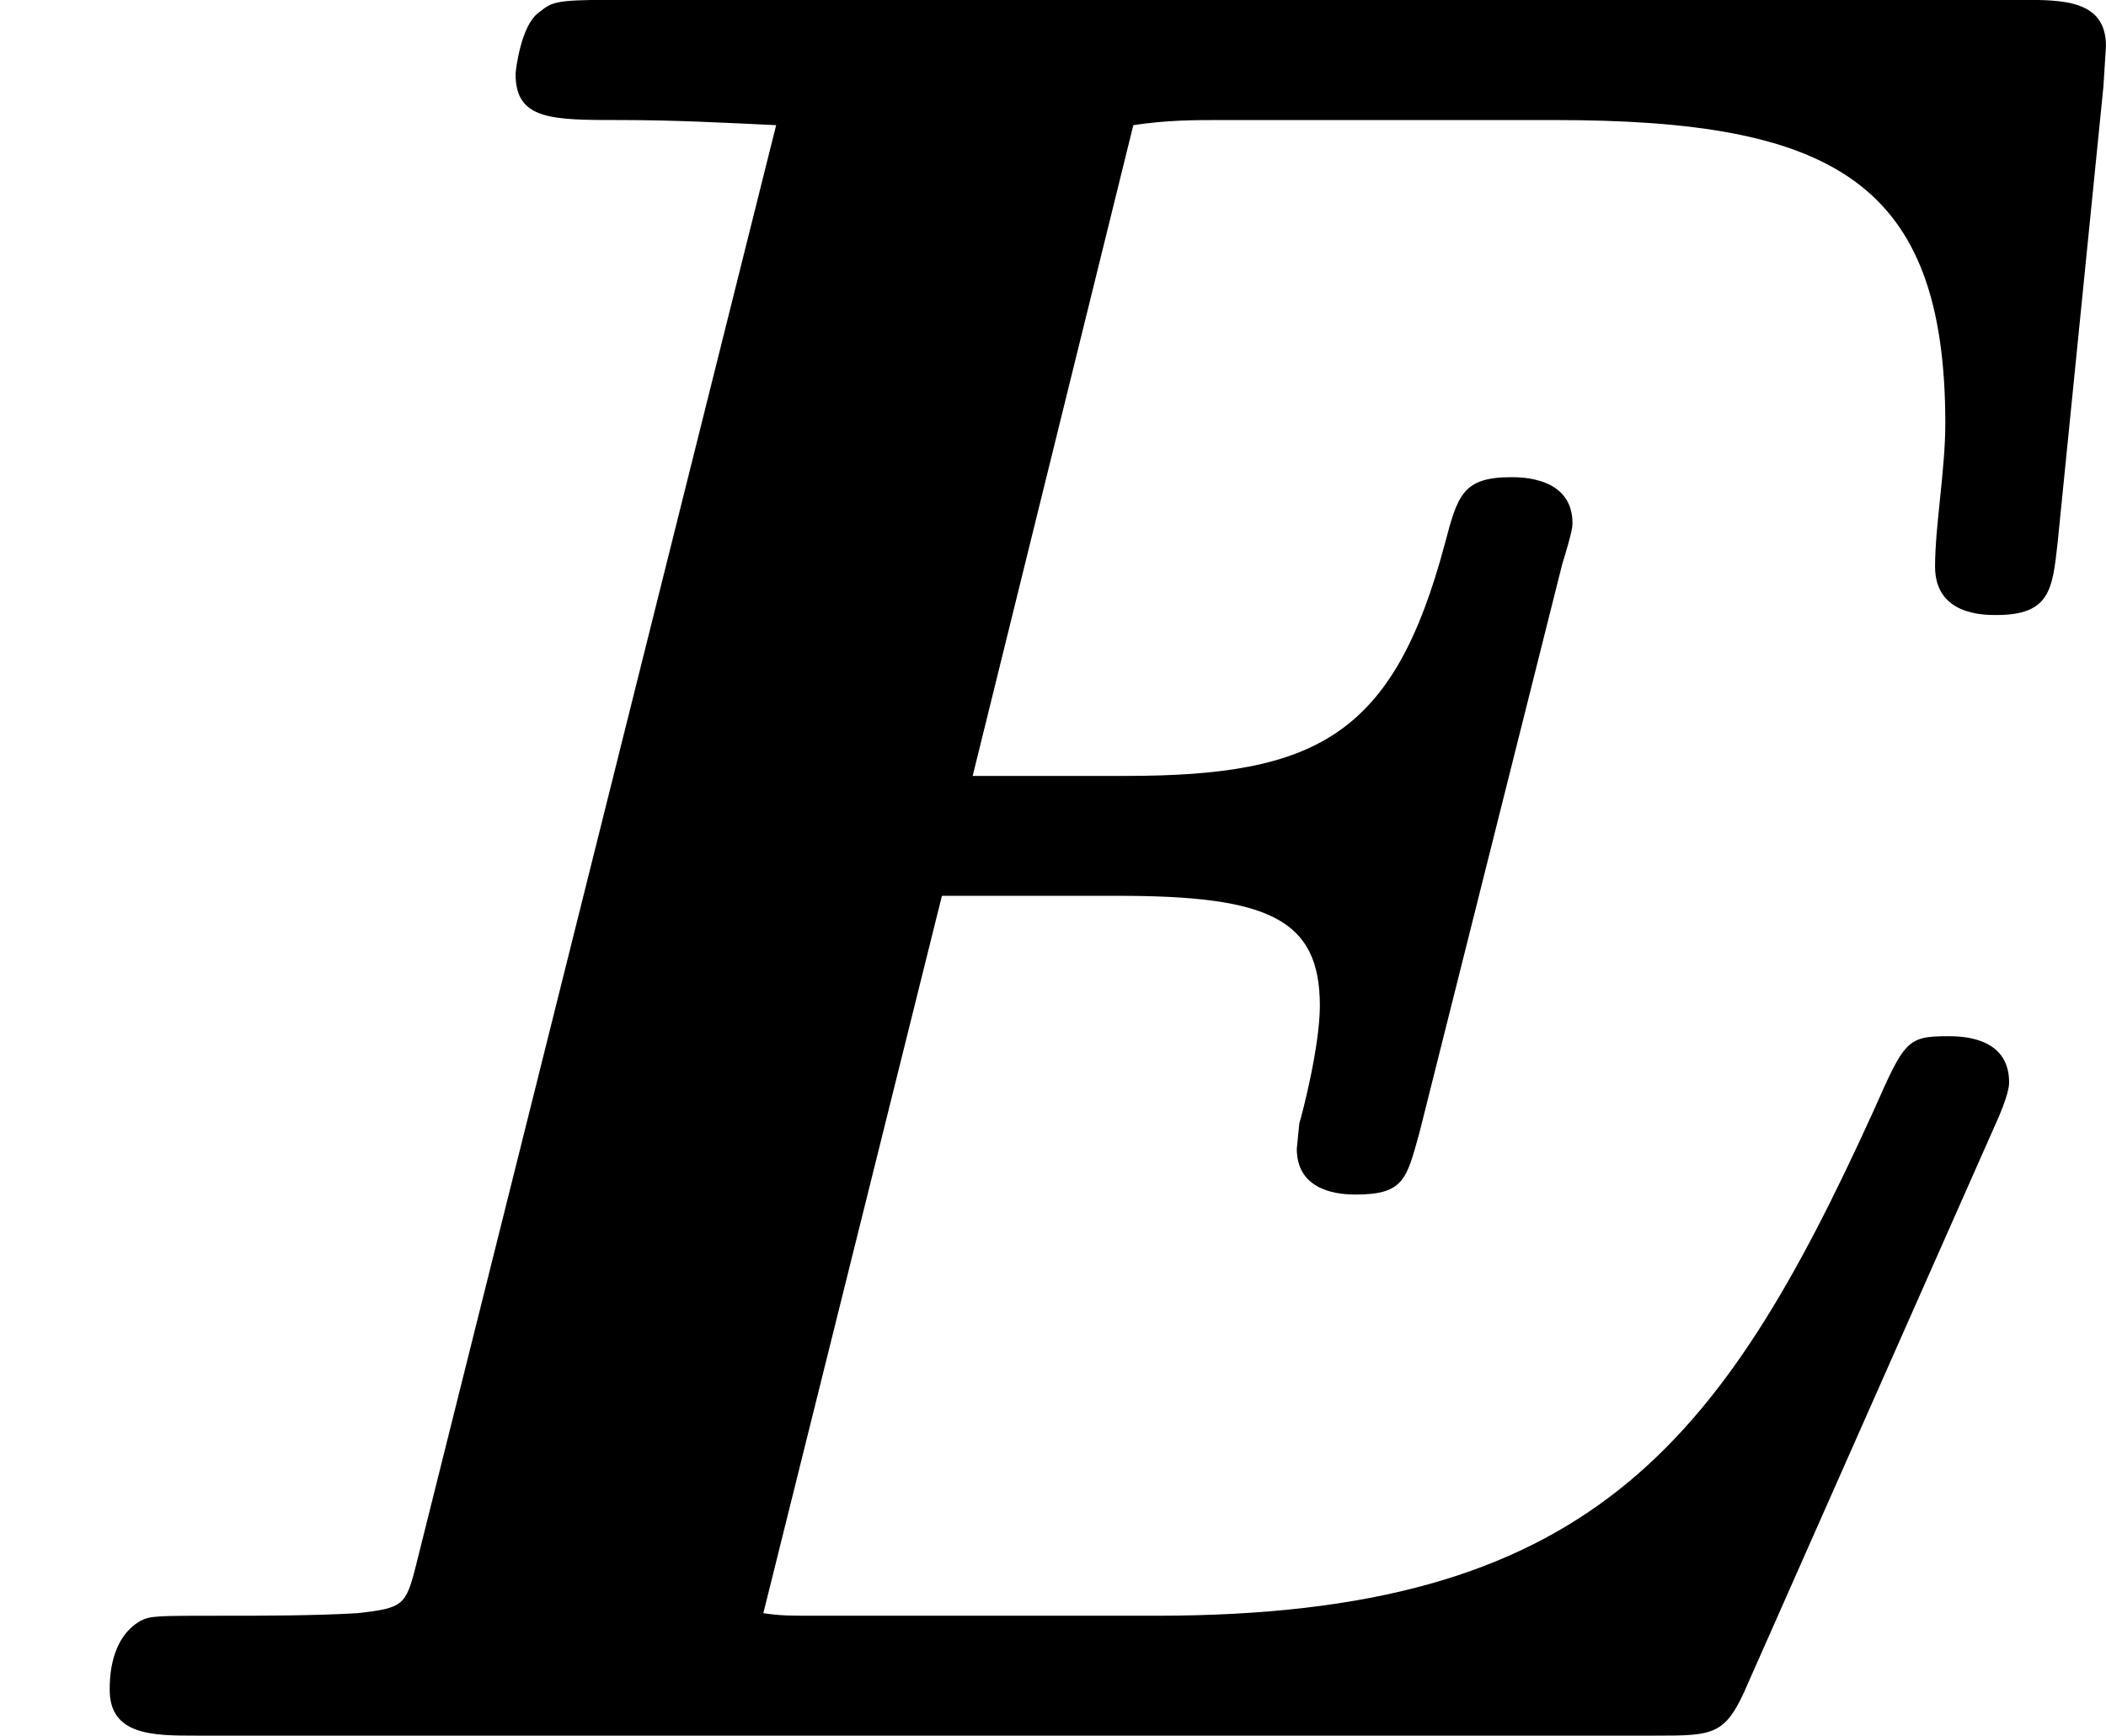
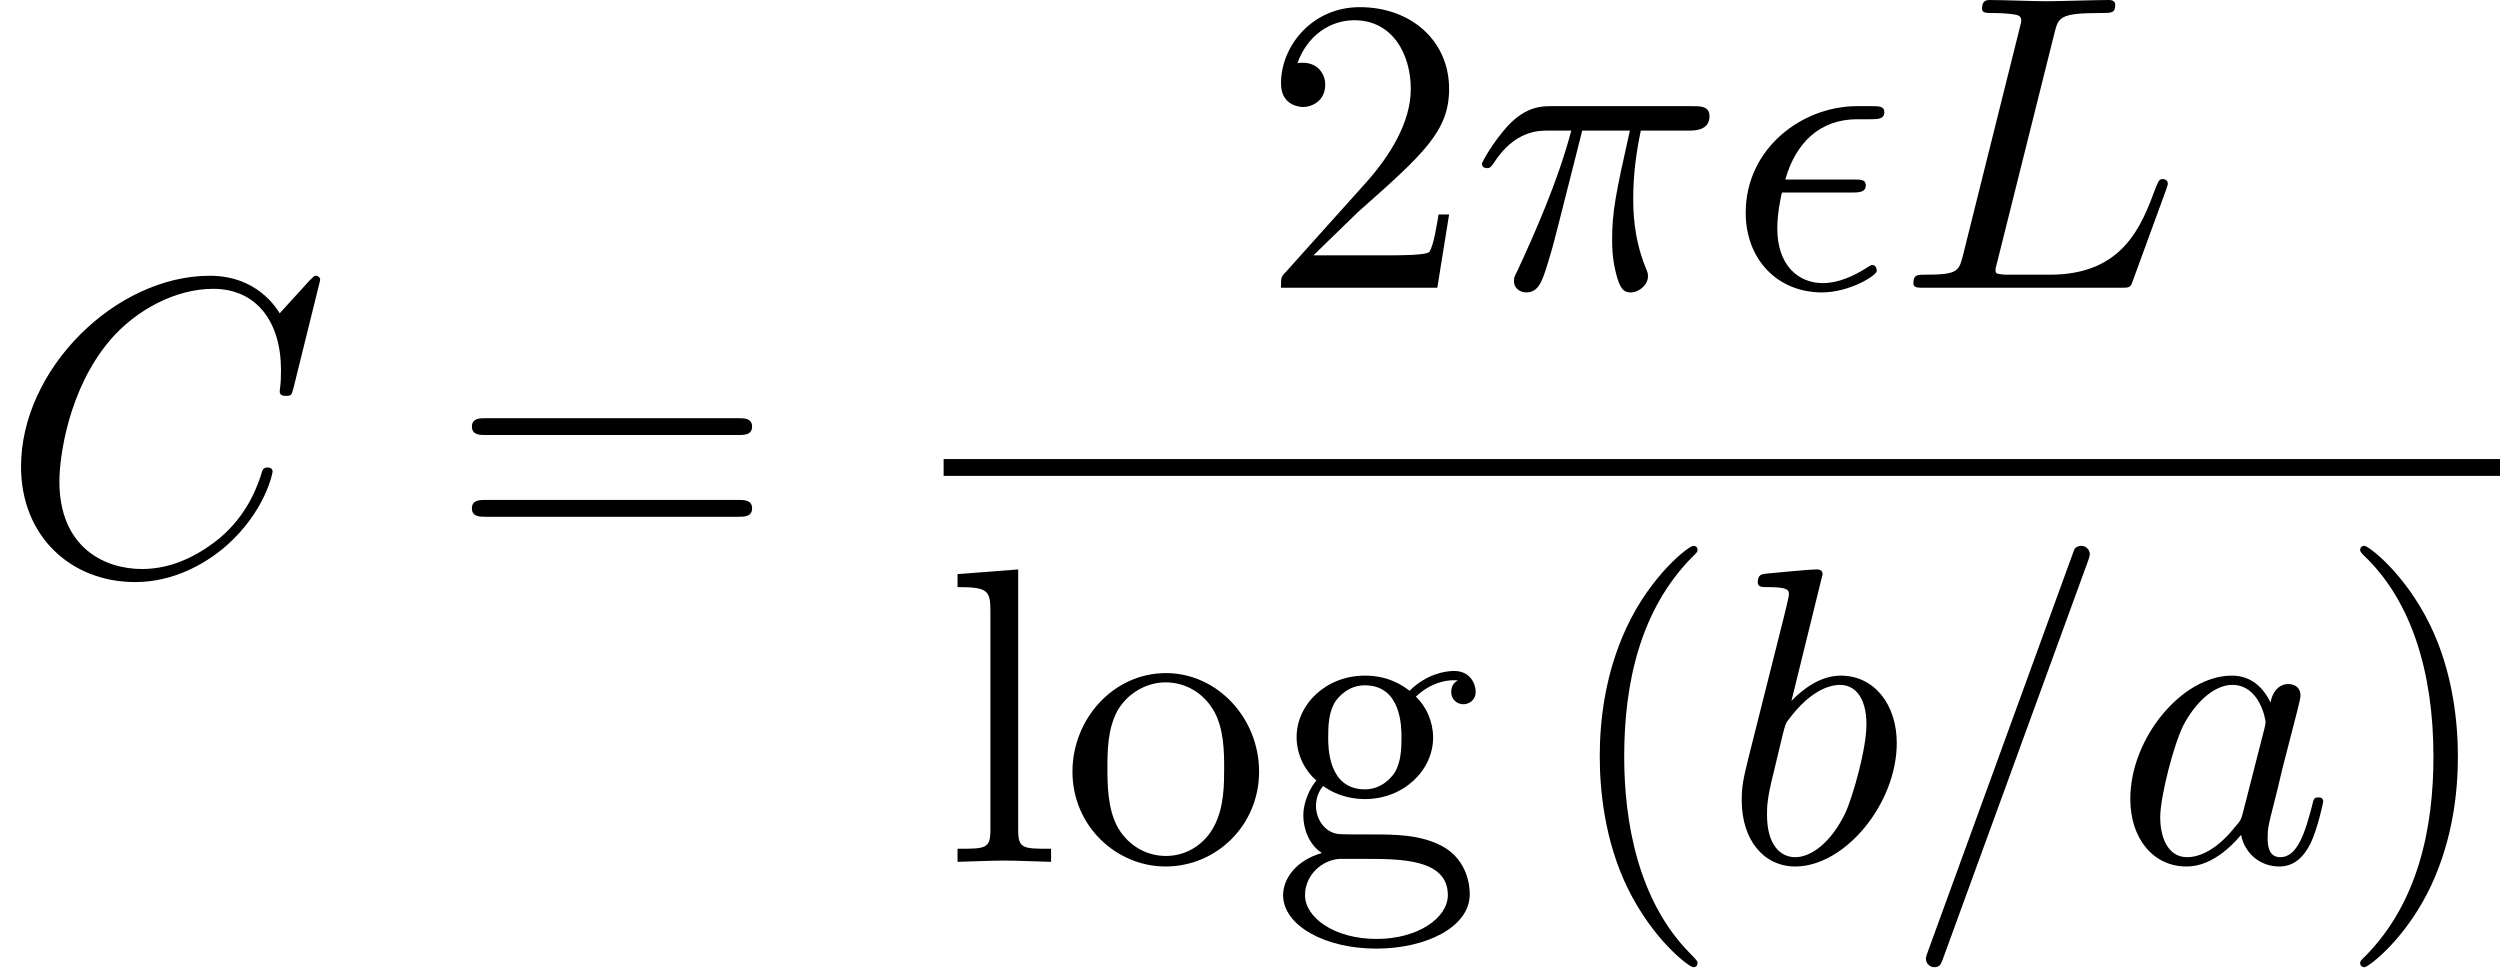
- <svg xmlns="http://www.w3.org/2000/svg" xmlns:xlink="http://www.w3.org/1999/xlink" version="1.1" width="11.507pt" height="9.484pt" viewBox="57.936 96.301 11.507 9.484">
+ <svg xmlns="http://www.w3.org/2000/svg" xmlns:xlink="http://www.w3.org/1999/xlink" version="1.1" width="82.758pt" height="32.016pt" viewBox="142.325 688.178 82.758 32.016">
  <defs>
-     <path id="g2-69" d="M7.781 -2.371C7.841 -2.501 7.841 -2.54 7.841 -2.55C7.841 -2.73 7.651 -2.73 7.601 -2.73C7.442 -2.73 7.432 -2.71 7.313 -2.441C6.715 -1.126 6.197 -0.468 4.513 -0.468H3.218C3.068 -0.468 3.049 -0.468 2.979 -0.478L3.676 -3.278H4.364C4.951 -3.278 5.151 -3.188 5.151 -2.849C5.151 -2.69 5.081 -2.421 5.071 -2.391L5.061 -2.291C5.061 -2.142 5.191 -2.112 5.29 -2.112C5.479 -2.112 5.489 -2.172 5.539 -2.351L6.097 -4.573C6.137 -4.702 6.137 -4.722 6.137 -4.732C6.137 -4.912 5.938 -4.912 5.898 -4.912C5.709 -4.912 5.689 -4.842 5.639 -4.653C5.44 -3.905 5.141 -3.746 4.394 -3.746H3.796L4.423 -6.286C4.553 -6.306 4.663 -6.306 4.762 -6.306H6.067C7.153 -6.306 7.592 -6.067 7.592 -5.121C7.592 -4.941 7.552 -4.722 7.552 -4.563C7.552 -4.374 7.741 -4.374 7.791 -4.374C8 -4.374 8.01 -4.473 8.03 -4.653L8.209 -6.436L8.219 -6.595C8.219 -6.775 8.05 -6.775 7.89 -6.775H2.371C2.162 -6.775 2.152 -6.765 2.102 -6.725C2.032 -6.675 2.012 -6.496 2.012 -6.486C2.012 -6.306 2.152 -6.306 2.421 -6.306C2.63 -6.306 2.819 -6.296 3.029 -6.286L1.624 -0.667C1.584 -0.508 1.574 -0.498 1.395 -0.478C1.225 -0.468 1.026 -0.468 0.867 -0.468C0.608 -0.468 0.588 -0.468 0.548 -0.448C0.428 -0.379 0.428 -0.219 0.428 -0.179C0.428 0 0.598 0 0.767 0H6.456C6.695 0 6.735 0 6.824 -0.209L7.781 -2.371Z" />
+     <path id="g10-40" d="M3.298 2.391C3.298 2.361 3.298 2.341 3.128 2.172C1.883 0.917 1.564 -0.966 1.564 -2.491C1.564 -4.224 1.943 -5.958 3.168 -7.203C3.298 -7.323 3.298 -7.342 3.298 -7.372C3.298 -7.442 3.258 -7.472 3.198 -7.472C3.098 -7.472 2.202 -6.795 1.614 -5.529C1.106 -4.433 0.986 -3.328 0.986 -2.491C0.986 -1.714 1.096 -0.508 1.644 0.618C2.242 1.843 3.098 2.491 3.198 2.491C3.258 2.491 3.298 2.461 3.298 2.391Z" />
+     <path id="g10-41" d="M2.879 -2.491C2.879 -3.268 2.77 -4.473 2.222 -5.599C1.624 -6.824 0.767 -7.472 0.667 -7.472C0.608 -7.472 0.568 -7.432 0.568 -7.372C0.568 -7.342 0.568 -7.323 0.757 -7.143C1.733 -6.157 2.301 -4.573 2.301 -2.491C2.301 -0.787 1.933 0.966 0.697 2.222C0.568 2.341 0.568 2.361 0.568 2.391C0.568 2.451 0.608 2.491 0.667 2.491C0.767 2.491 1.664 1.813 2.252 0.548C2.76 -0.548 2.879 -1.654 2.879 -2.491Z" />
+     <path id="g10-50" d="M1.265 -0.767L2.321 -1.793C3.875 -3.168 4.473 -3.706 4.473 -4.702C4.473 -5.838 3.577 -6.635 2.361 -6.635C1.235 -6.635 0.498 -5.719 0.498 -4.832C0.498 -4.274 0.996 -4.274 1.026 -4.274C1.196 -4.274 1.544 -4.394 1.544 -4.802C1.544 -5.061 1.365 -5.32 1.016 -5.32C0.936 -5.32 0.917 -5.32 0.887 -5.31C1.116 -5.958 1.654 -6.326 2.232 -6.326C3.138 -6.326 3.567 -5.519 3.567 -4.702C3.567 -3.905 3.068 -3.118 2.521 -2.501L0.608 -0.369C0.498 -0.259 0.498 -0.239 0.498 0H4.194L4.473 -1.733H4.224C4.174 -1.435 4.105 -0.996 4.005 -0.847C3.935 -0.767 3.278 -0.767 3.059 -0.767H1.265Z" />
+     <path id="g10-61" d="M6.844 -3.258C6.994 -3.258 7.183 -3.258 7.183 -3.457S6.994 -3.656 6.854 -3.656H0.887C0.747 -3.656 0.558 -3.656 0.558 -3.457S0.747 -3.258 0.897 -3.258H6.844ZM6.854 -1.325C6.994 -1.325 7.183 -1.325 7.183 -1.524S6.994 -1.724 6.844 -1.724H0.897C0.747 -1.724 0.558 -1.724 0.558 -1.524S0.747 -1.325 0.887 -1.325H6.854Z" />
+     <path id="g10-103" d="M2.212 -1.714C1.345 -1.714 1.345 -2.71 1.345 -2.939C1.345 -3.208 1.355 -3.527 1.504 -3.776C1.584 -3.895 1.813 -4.174 2.212 -4.174C3.078 -4.174 3.078 -3.178 3.078 -2.949C3.078 -2.68 3.068 -2.361 2.919 -2.112C2.839 -1.993 2.61 -1.714 2.212 -1.714ZM1.056 -1.325C1.056 -1.365 1.056 -1.594 1.225 -1.793C1.614 -1.514 2.022 -1.484 2.212 -1.484C3.138 -1.484 3.826 -2.172 3.826 -2.939C3.826 -3.308 3.666 -3.676 3.417 -3.905C3.776 -4.244 4.134 -4.294 4.314 -4.294C4.334 -4.294 4.384 -4.294 4.413 -4.284C4.304 -4.244 4.254 -4.134 4.254 -4.015C4.254 -3.846 4.384 -3.726 4.543 -3.726C4.643 -3.726 4.832 -3.796 4.832 -4.025C4.832 -4.194 4.712 -4.513 4.324 -4.513C4.125 -4.513 3.686 -4.453 3.268 -4.045C2.849 -4.374 2.431 -4.403 2.212 -4.403C1.285 -4.403 0.598 -3.716 0.598 -2.949C0.598 -2.511 0.817 -2.132 1.066 -1.923C0.936 -1.773 0.757 -1.445 0.757 -1.096C0.757 -0.787 0.887 -0.408 1.196 -0.209C0.598 -0.04 0.279 0.389 0.279 0.787C0.279 1.504 1.265 2.052 2.481 2.052C3.656 2.052 4.692 1.544 4.692 0.767C4.692 0.418 4.553 -0.09 4.045 -0.369C3.517 -0.648 2.939 -0.648 2.331 -0.648C2.082 -0.648 1.654 -0.648 1.584 -0.658C1.265 -0.697 1.056 -1.006 1.056 -1.325ZM2.491 1.823C1.484 1.823 0.797 1.315 0.797 0.787C0.797 0.329 1.176 -0.04 1.614 -0.07H2.202C3.059 -0.07 4.174 -0.07 4.174 0.787C4.174 1.325 3.467 1.823 2.491 1.823Z" />
+     <path id="g10-108" d="M1.763 -6.914L0.329 -6.804V-6.496C1.026 -6.496 1.106 -6.426 1.106 -5.938V-0.757C1.106 -0.309 0.996 -0.309 0.329 -0.309V0C0.658 -0.01 1.186 -0.03 1.435 -0.03S2.172 -0.01 2.54 0V-0.309C1.873 -0.309 1.763 -0.309 1.763 -0.757V-6.914Z" />
+     <path id="g10-111" d="M4.692 -2.132C4.692 -3.407 3.696 -4.463 2.491 -4.463C1.245 -4.463 0.279 -3.377 0.279 -2.132C0.279 -0.847 1.315 0.11 2.481 0.11C3.686 0.11 4.692 -0.867 4.692 -2.132ZM2.491 -0.139C2.062 -0.139 1.624 -0.349 1.355 -0.807C1.106 -1.245 1.106 -1.853 1.106 -2.212C1.106 -2.6 1.106 -3.138 1.345 -3.577C1.614 -4.035 2.082 -4.244 2.481 -4.244C2.919 -4.244 3.347 -4.025 3.606 -3.597S3.866 -2.59 3.866 -2.212C3.866 -1.853 3.866 -1.315 3.646 -0.877C3.427 -0.428 2.989 -0.139 2.491 -0.139Z" />
+     <path id="g8-15" d="M2.969 -2.252C3.128 -2.252 3.308 -2.252 3.308 -2.421C3.308 -2.56 3.188 -2.56 3.019 -2.56H1.405C1.644 -3.407 2.202 -3.985 3.108 -3.985H3.417C3.587 -3.985 3.746 -3.985 3.746 -4.154C3.746 -4.294 3.616 -4.294 3.447 -4.294H3.098C1.803 -4.294 0.468 -3.298 0.468 -1.773C0.468 -0.677 1.215 0.11 2.271 0.11C2.919 0.11 3.567 -0.289 3.567 -0.399C3.567 -0.428 3.557 -0.538 3.467 -0.538C3.447 -0.538 3.427 -0.538 3.337 -0.478C3.029 -0.279 2.66 -0.11 2.291 -0.11C1.714 -0.11 1.215 -0.528 1.215 -1.405C1.215 -1.753 1.295 -2.132 1.325 -2.252H2.969Z" />
+     <path id="g8-25" d="M2.64 -3.716H3.766C3.437 -2.242 3.347 -1.813 3.347 -1.146C3.347 -0.996 3.347 -0.727 3.427 -0.389C3.527 0.05 3.636 0.11 3.786 0.11C3.985 0.11 4.194 -0.07 4.194 -0.269C4.194 -0.329 4.194 -0.349 4.134 -0.488C3.846 -1.205 3.846 -1.853 3.846 -2.132C3.846 -2.66 3.915 -3.198 4.025 -3.716H5.161C5.29 -3.716 5.649 -3.716 5.649 -4.055C5.649 -4.294 5.44 -4.294 5.25 -4.294H1.913C1.694 -4.294 1.315 -4.294 0.877 -3.826C0.528 -3.437 0.269 -2.979 0.269 -2.929C0.269 -2.919 0.269 -2.829 0.389 -2.829C0.468 -2.829 0.488 -2.869 0.548 -2.949C1.036 -3.716 1.614 -3.716 1.813 -3.716H2.381C2.062 -2.511 1.524 -1.305 1.106 -0.399C1.026 -0.249 1.026 -0.229 1.026 -0.159C1.026 0.03 1.186 0.11 1.315 0.11C1.614 0.11 1.694 -0.169 1.813 -0.538C1.953 -0.996 1.953 -1.016 2.082 -1.514L2.64 -3.716Z" />
+     <path id="g8-61" d="M4.374 -7.093C4.423 -7.223 4.423 -7.263 4.423 -7.273C4.423 -7.382 4.334 -7.472 4.224 -7.472C4.154 -7.472 4.085 -7.442 4.055 -7.382L0.598 2.112C0.548 2.242 0.548 2.281 0.548 2.291C0.548 2.401 0.638 2.491 0.747 2.491C0.877 2.491 0.907 2.421 0.966 2.252L4.374 -7.093Z" />
+     <path id="g8-67" d="M7.572 -6.924C7.572 -6.954 7.552 -7.024 7.462 -7.024C7.432 -7.024 7.422 -7.014 7.313 -6.904L6.615 -6.137C6.526 -6.276 6.067 -7.024 4.961 -7.024C2.74 -7.024 0.498 -4.822 0.498 -2.511C0.498 -0.867 1.674 0.219 3.198 0.219C4.065 0.219 4.822 -0.179 5.35 -0.638C6.276 -1.455 6.446 -2.361 6.446 -2.391C6.446 -2.491 6.346 -2.491 6.326 -2.491C6.267 -2.491 6.217 -2.471 6.197 -2.391C6.107 -2.102 5.878 -1.395 5.191 -0.817C4.503 -0.259 3.875 -0.09 3.357 -0.09C2.461 -0.09 1.405 -0.608 1.405 -2.162C1.405 -2.73 1.614 -4.344 2.61 -5.509C3.218 -6.217 4.154 -6.715 5.041 -6.715C6.057 -6.715 6.645 -5.948 6.645 -4.792C6.645 -4.394 6.615 -4.384 6.615 -4.284S6.725 -4.184 6.765 -4.184C6.894 -4.184 6.894 -4.204 6.944 -4.384L7.572 -6.924Z" />
+     <path id="g8-76" d="M3.726 -6.027C3.816 -6.386 3.846 -6.496 4.782 -6.496C5.081 -6.496 5.161 -6.496 5.161 -6.685C5.161 -6.804 5.051 -6.804 5.001 -6.804C4.672 -6.804 3.856 -6.775 3.527 -6.775C3.228 -6.775 2.501 -6.804 2.202 -6.804C2.132 -6.804 2.012 -6.804 2.012 -6.605C2.012 -6.496 2.102 -6.496 2.291 -6.496C2.311 -6.496 2.501 -6.496 2.67 -6.476C2.849 -6.456 2.939 -6.446 2.939 -6.316C2.939 -6.276 2.929 -6.247 2.899 -6.127L1.564 -0.777C1.465 -0.389 1.445 -0.309 0.658 -0.309C0.488 -0.309 0.389 -0.309 0.389 -0.11C0.389 0 0.478 0 0.658 0H5.27C5.509 0 5.519 0 5.579 -0.169L6.366 -2.321C6.406 -2.431 6.406 -2.451 6.406 -2.461C6.406 -2.501 6.376 -2.57 6.286 -2.57S6.187 -2.521 6.117 -2.361C5.778 -1.445 5.34 -0.309 3.616 -0.309H2.68C2.54 -0.309 2.521 -0.309 2.461 -0.319C2.361 -0.329 2.331 -0.339 2.331 -0.418C2.331 -0.448 2.331 -0.468 2.381 -0.648L3.726 -6.027Z" />
+     <path id="g8-97" d="M3.716 -3.766C3.537 -4.134 3.248 -4.403 2.8 -4.403C1.634 -4.403 0.399 -2.939 0.399 -1.484C0.399 -0.548 0.946 0.11 1.724 0.11C1.923 0.11 2.421 0.07 3.019 -0.638C3.098 -0.219 3.447 0.11 3.925 0.11C4.274 0.11 4.503 -0.12 4.663 -0.438C4.832 -0.797 4.961 -1.405 4.961 -1.425C4.961 -1.524 4.872 -1.524 4.842 -1.524C4.742 -1.524 4.732 -1.484 4.702 -1.345C4.533 -0.697 4.354 -0.11 3.945 -0.11C3.676 -0.11 3.646 -0.369 3.646 -0.568C3.646 -0.787 3.666 -0.867 3.776 -1.305C3.885 -1.724 3.905 -1.823 3.995 -2.202L4.354 -3.597C4.423 -3.875 4.423 -3.895 4.423 -3.935C4.423 -4.105 4.304 -4.204 4.134 -4.204C3.895 -4.204 3.746 -3.985 3.716 -3.766ZM3.068 -1.186C3.019 -1.006 3.019 -0.986 2.869 -0.817C2.431 -0.269 2.022 -0.11 1.743 -0.11C1.245 -0.11 1.106 -0.658 1.106 -1.046C1.106 -1.544 1.425 -2.77 1.654 -3.228C1.963 -3.816 2.411 -4.184 2.809 -4.184C3.457 -4.184 3.597 -3.367 3.597 -3.308S3.577 -3.188 3.567 -3.138L3.068 -1.186Z" />
+     <path id="g8-98" d="M2.381 -6.804C2.381 -6.814 2.381 -6.914 2.252 -6.914C2.022 -6.914 1.295 -6.834 1.036 -6.814C0.956 -6.804 0.847 -6.795 0.847 -6.615C0.847 -6.496 0.936 -6.496 1.086 -6.496C1.564 -6.496 1.584 -6.426 1.584 -6.326C1.584 -6.257 1.494 -5.918 1.445 -5.709L0.628 -2.461C0.508 -1.963 0.468 -1.803 0.468 -1.455C0.468 -0.508 0.996 0.11 1.733 0.11C2.909 0.11 4.134 -1.375 4.134 -2.809C4.134 -3.716 3.606 -4.403 2.809 -4.403C2.351 -4.403 1.943 -4.115 1.644 -3.806L2.381 -6.804ZM1.445 -3.039C1.504 -3.258 1.504 -3.278 1.594 -3.387C2.082 -4.035 2.531 -4.184 2.79 -4.184C3.148 -4.184 3.417 -3.885 3.417 -3.248C3.417 -2.66 3.088 -1.514 2.909 -1.136C2.58 -0.468 2.122 -0.11 1.733 -0.11C1.395 -0.11 1.066 -0.379 1.066 -1.116C1.066 -1.305 1.066 -1.494 1.225 -2.122L1.445 -3.039Z" />
  </defs>
  <g id="page1" transform="matrix(1.4 0 0 1.4 0 0)">
-     <use x="41.383" y="75.561" xlink:href="#g2-69" />
+     <use x="101.66" y="505.1" xlink:href="#g8-67" />
+     <use x="112.261" y="505.1" xlink:href="#g10-61" />
+     <use x="131.452" y="498.36" xlink:href="#g10-50" />
+     <use x="136.433" y="498.36" xlink:href="#g8-25" />
+     <use x="142.47" y="498.36" xlink:href="#g8-15" />
+     <use x="146.514" y="498.36" xlink:href="#g8-76" />
+     <rect x="123.973" y="502.41" height="0.398" width="36.801" />
+     <use x="123.973" y="511.934" xlink:href="#g10-108" />
+     <use x="126.74" y="511.934" xlink:href="#g10-111" />
+     <use x="131.721" y="511.934" xlink:href="#g10-103" />
+     <use x="138.501" y="511.934" xlink:href="#g10-40" />
+     <use x="142.376" y="511.934" xlink:href="#g8-98" />
+     <use x="146.651" y="511.934" xlink:href="#g8-61" />
+     <use x="151.633" y="511.934" xlink:href="#g8-97" />
+     <use x="156.899" y="511.934" xlink:href="#g10-41" />
  </g>
</svg>
